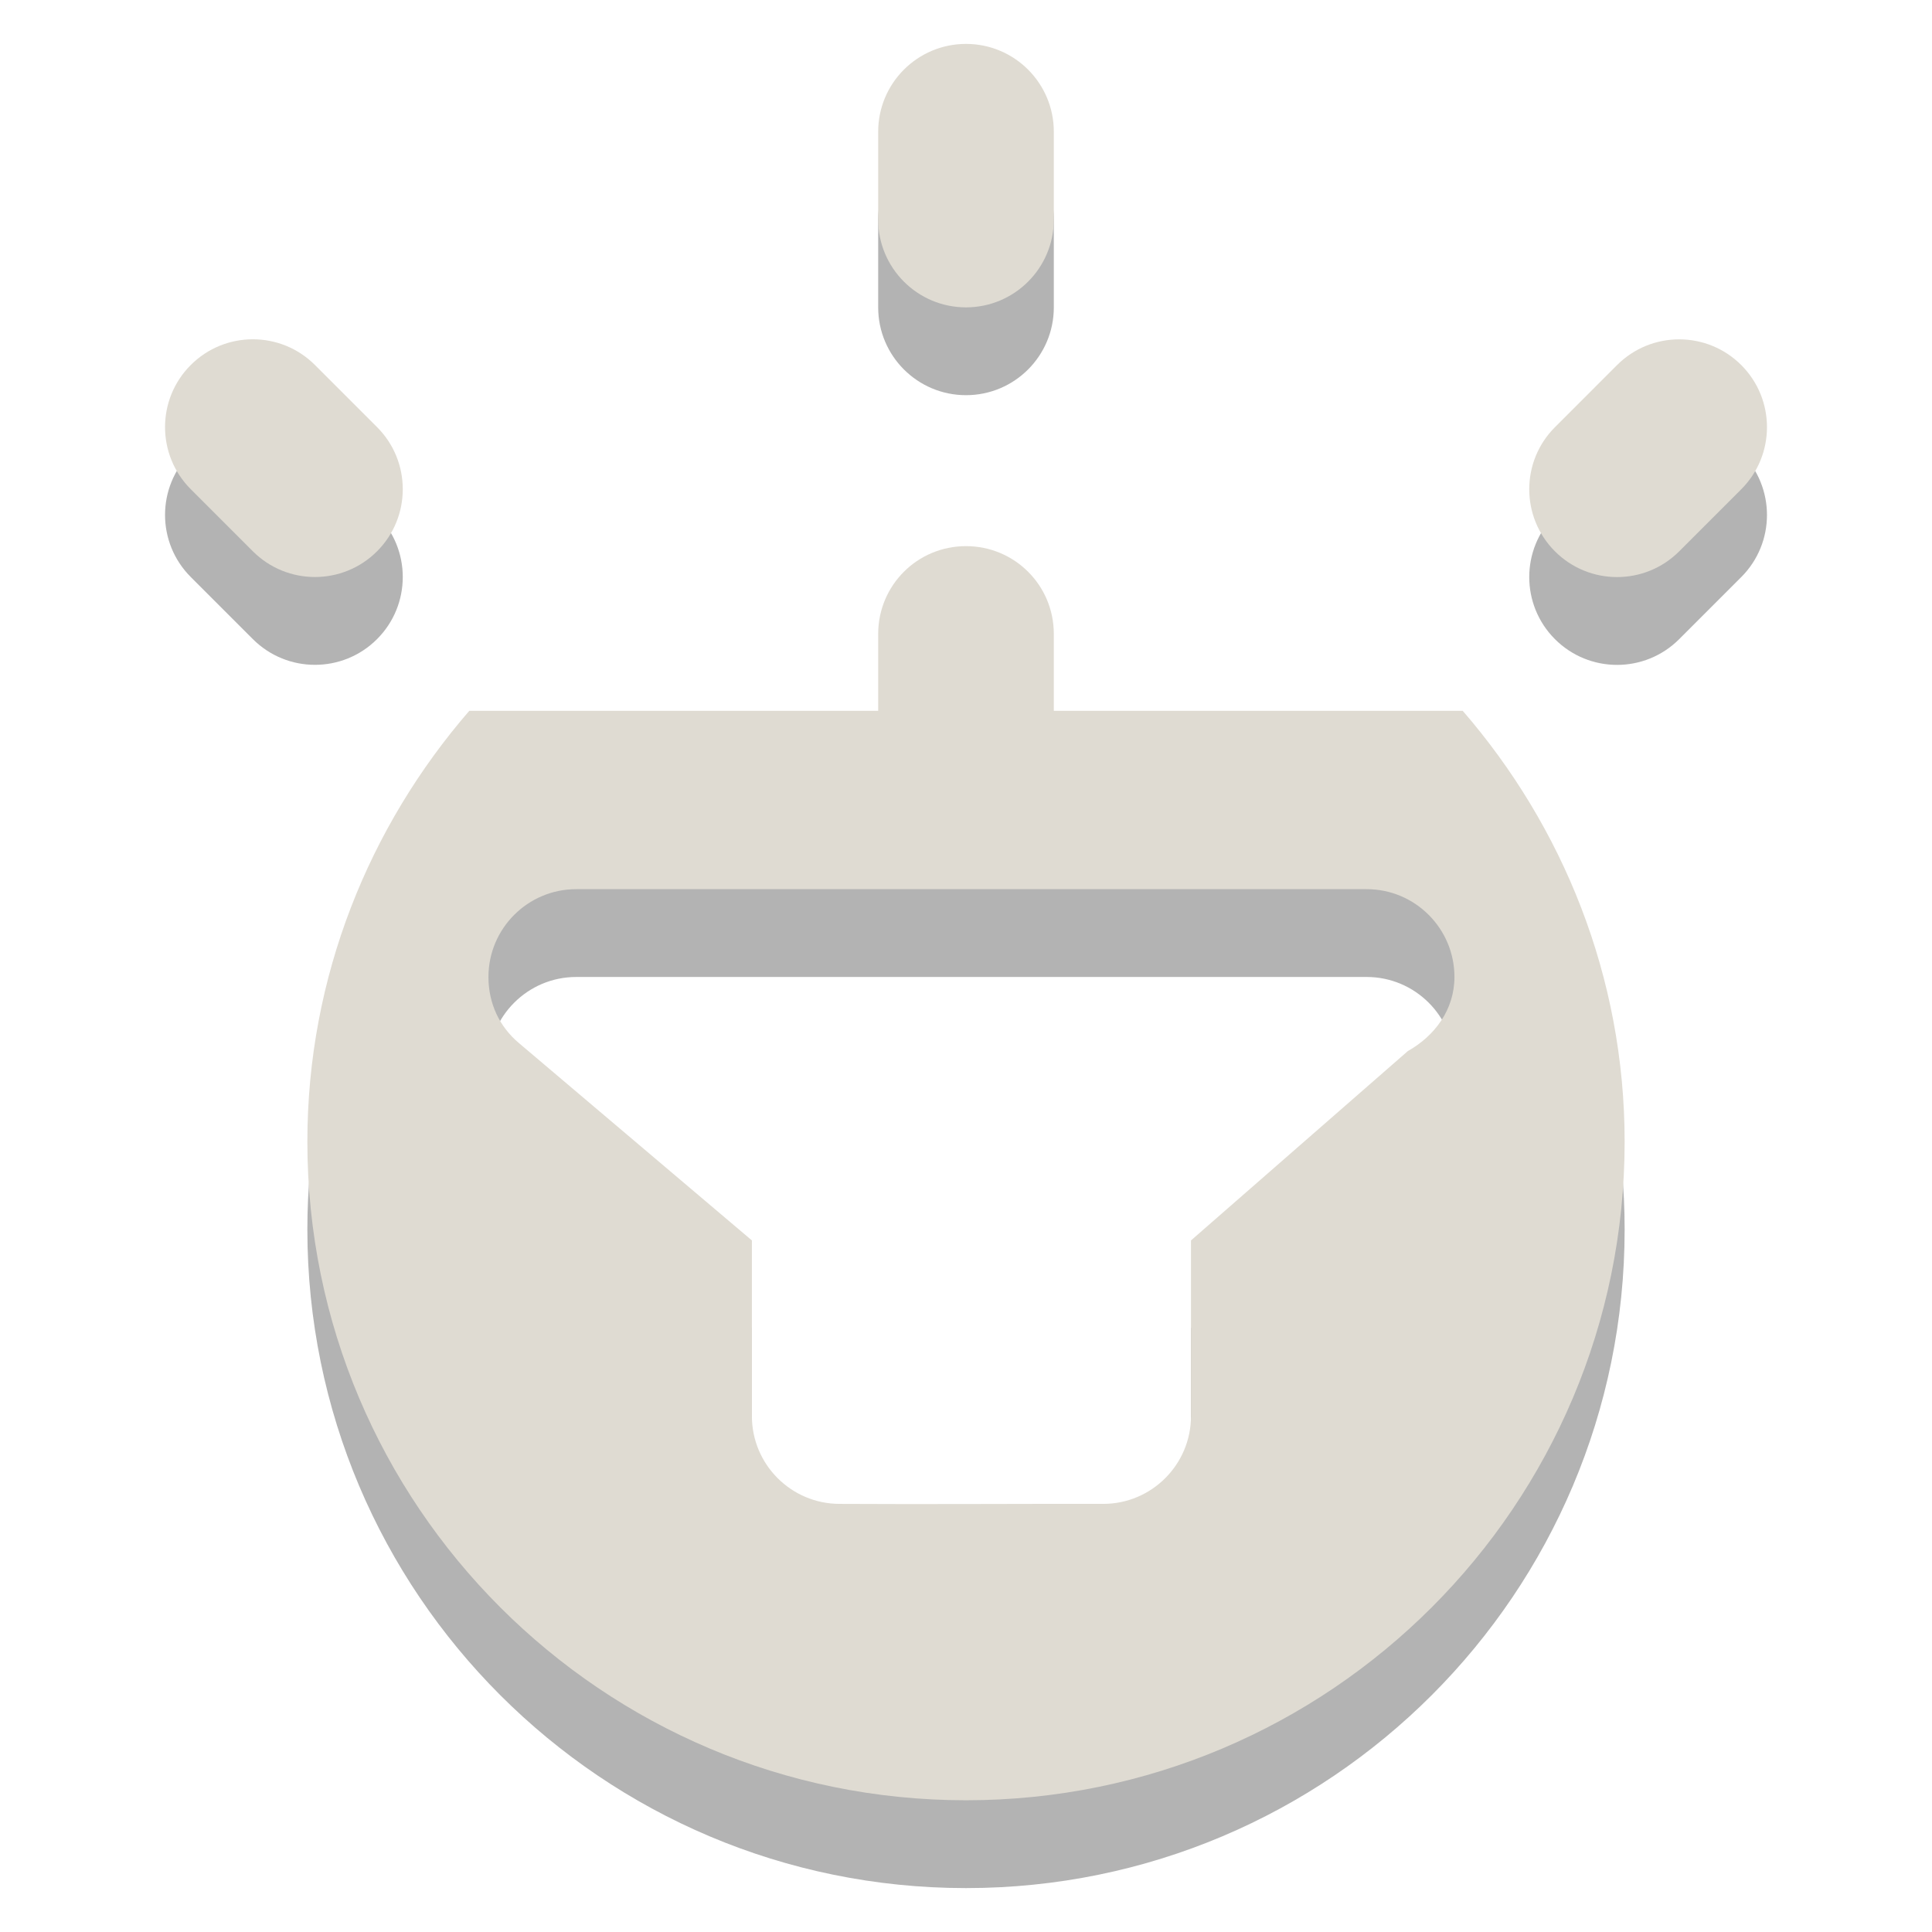
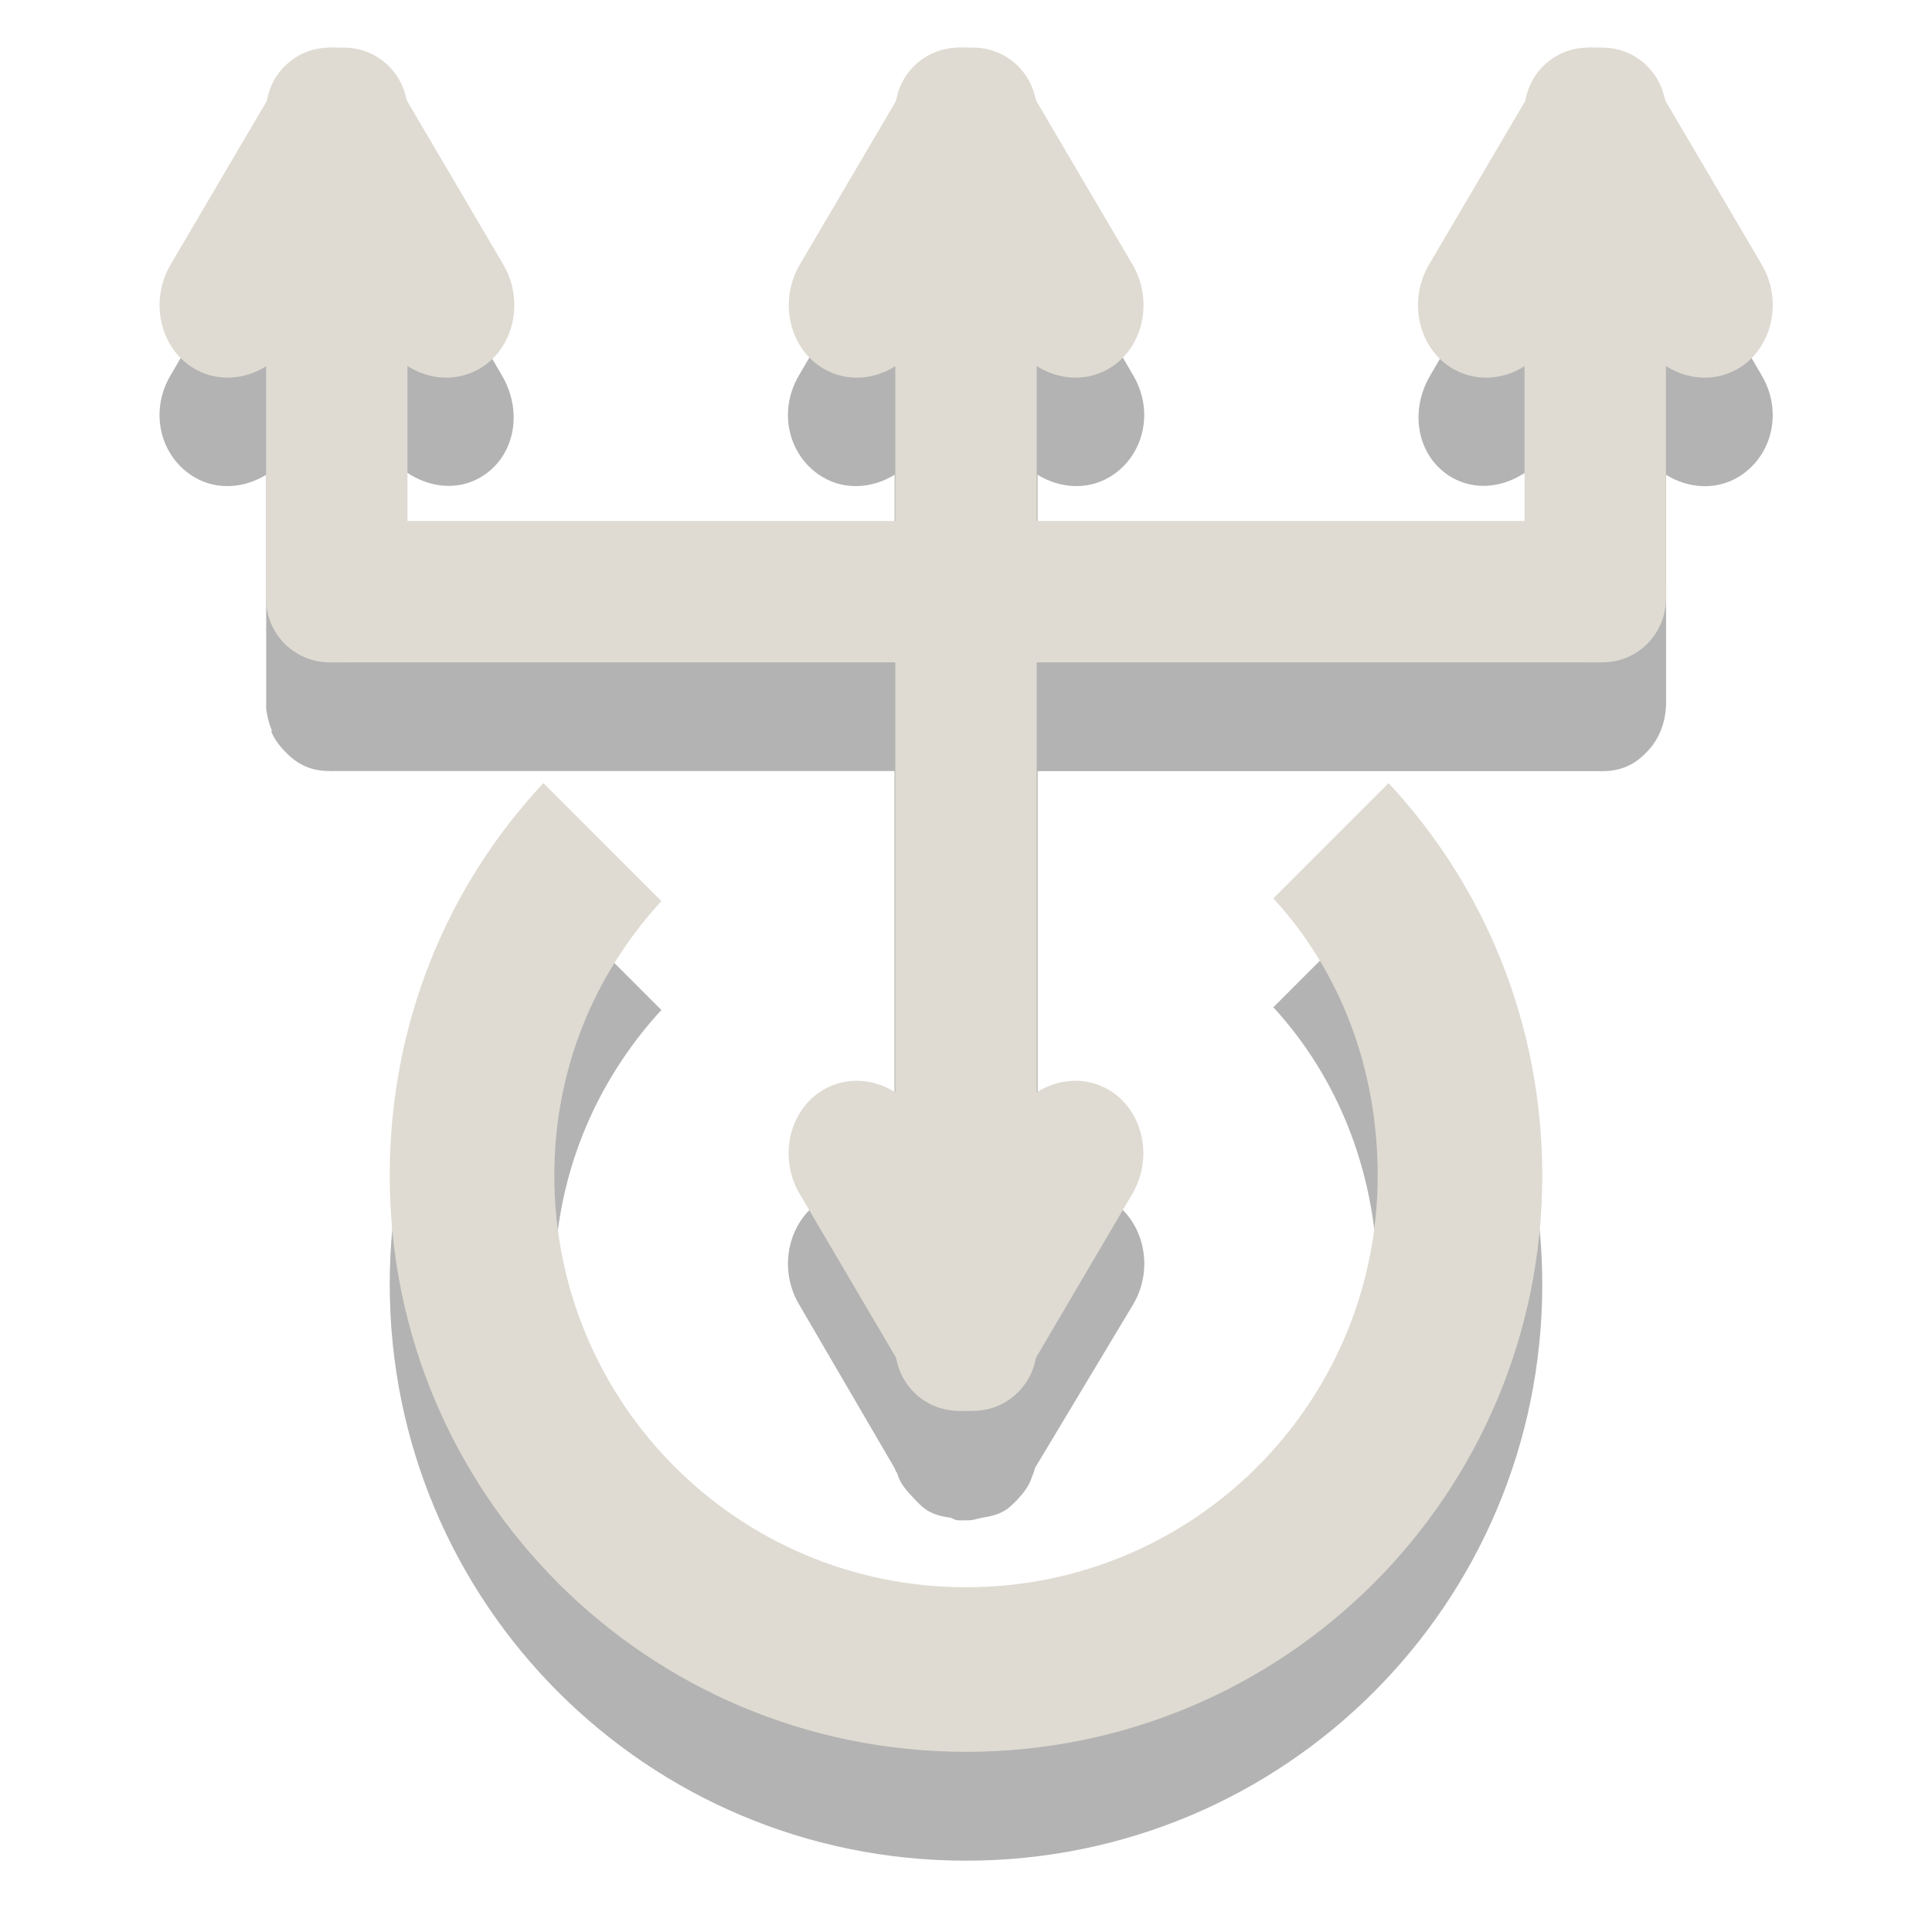
<svg xmlns="http://www.w3.org/2000/svg" id="svg2" height="22" width="22" version="1.0">
  <defs id="defs3012" />
-   <g id="g15504" transform="translate(0,1)" style="fill:#000000;fill-opacity:0.298">
-     <path id="path15394" d="m 11,6.219 c -0.554,0 -1,0.446 -1,1 l 0,0.875 -4.656,0 C 4.205,9.409 3.5,11.123 3.5,13 c 0,4.142 3.358,7.5 7.5,7.5 4.142,0 7.5,-3.358 7.5,-7.5 0,-1.877 -0.705,-3.591 -1.844,-4.906 l -4.656,0 0,-0.875 c 0,-0.554 -0.446,-1 -1,-1 z m -4.438,3.906 9,0 c 0.552,0 1,0.448 1,1 0,0.374 -0.226,0.672 -0.531,0.844 l -2.469,2.156 0,2 c 0,0.552 -0.448,1 -1,1 -0.986,-0.002 -2.004,0.006 -3,0 -0.552,0 -1,-0.448 -1,-1 l 0,-2 -2.656,-2.25 C 5.69,11.692 5.562,11.43 5.562,11.125 c 0,-0.552 0.448,-1 1,-1 z" style="fill:#000000;fill-opacity:0.298;stroke:none" />
-     <rect rx="1" y="0.5" x="10" height="3" width="2" id="rect15437" style="fill:#000000;fill-opacity:0.298;stroke:none" />
-     <rect transform="matrix(0.7071068,0.7071068,-0.7071068,0.7071068,0,0)" style="fill:#000000;fill-opacity:0.298;stroke:none" id="rect15439" width="2" height="3" x="15.96" y="-11.081" rx="1" />
-     <rect transform="matrix(0.7071068,-0.7071068,0.7071068,0.7071068,0,0)" style="fill:#000000;fill-opacity:0.298;stroke:none" id="rect15441" width="2" height="3" x="-2.403" y="4.475" rx="1" />
-   </g>
-   <g id="g15510">
-     <path style="fill:#dfdbd2;fill-opacity:1;stroke:none" d="m 11,6.219 c -0.554,0 -1,0.446 -1,1 l 0,0.875 -4.656,0 C 4.205,9.409 3.5,11.123 3.5,13 c 0,4.142 3.358,7.5 7.5,7.5 4.142,0 7.5,-3.358 7.5,-7.5 0,-1.877 -0.705,-3.591 -1.844,-4.906 l -4.656,0 0,-0.875 c 0,-0.554 -0.446,-1 -1,-1 z m -4.438,3.906 9,0 c 0.552,0 1,0.448 1,1 0,0.374 -0.226,0.672 -0.531,0.844 l -2.469,2.156 0,2 c 0,0.552 -0.448,1 -1,1 -0.986,-0.002 -2.004,0.006 -3,0 -0.552,0 -1,-0.448 -1,-1 l 0,-2 -2.656,-2.25 C 5.69,11.692 5.562,11.43 5.562,11.125 c 0,-0.552 0.448,-1 1,-1 z" id="path15512" />
-     <rect style="fill:#dfdbd2;fill-opacity:1;stroke:none" id="rect15514" width="2" height="3" x="10" y="0.5" rx="1" />
-     <rect rx="1" y="-11.081" x="15.96" height="3" width="2" id="rect15516" style="fill:#dfdbd2;fill-opacity:1;stroke:none" transform="matrix(0.7071068,0.7071068,-0.7071068,0.7071068,0,0)" />
-     <rect rx="1" y="4.475" x="-2.403" height="3" width="2" id="rect15518" style="fill:#dfdbd2;fill-opacity:1;stroke:none" transform="matrix(0.7071068,-0.7071068,0.7071068,0.7071068,0,0)" />
+   <path style="fill:#000000;fill-opacity:0.298;stroke:none" d="m 3.688,1.782 c -0.016,0.007 -0.014,0.028 -0.031,0.031 -0.299,0.041 -0.528,0.241 -0.594,0.531 -0.009,0.018 -0.027,0.043 -0.031,0.062 l -1.094,1.875 c -0.244,0.422 -0.105,0.933 0.281,1.156 0.256,0.148 0.565,0.122 0.812,-0.031 l 0,2.562 0,0.031 0,0.062 c 0.007,0.085 0.031,0.175 0.062,0.25 0.003,0.009 -0.004,0.022 0,0.031 0.039,0.083 0.092,0.155 0.156,0.219 0.132,0.141 0.291,0.219 0.5,0.219 0.02,0.002 0.042,0 0.062,0 l 0.094,0 6.281,0 0,4.906 C 9.94,13.536 9.631,13.509 9.375,13.657 8.989,13.88 8.85,14.423 9.094,14.845 l 1.094,1.875 c 0.005,0.022 0.02,0.041 0.031,0.062 0.031,0.115 0.109,0.197 0.188,0.281 0.059,0.063 0.11,0.117 0.188,0.156 0.069,0.034 0.14,0.052 0.219,0.062 0.033,0.004 0.06,0.031 0.094,0.031 0.027,9.84e-4 0.065,0.002 0.094,0 0.068,0.004 0.121,-0.017 0.188,-0.031 0.079,-0.011 0.15,-0.028 0.219,-0.062 0.078,-0.039 0.129,-0.093 0.188,-0.156 0.07,-0.076 0.123,-0.149 0.156,-0.25 0.014,-0.037 0.023,-0.055 0.031,-0.094 l 1.125,-1.875 c 0.244,-0.422 0.105,-0.964 -0.281,-1.188 -0.256,-0.148 -0.565,-0.122 -0.812,0.031 l 0,-4.906 6.375,0 c 0.021,0 0.042,0.002 0.062,0 0.209,0 0.368,-0.078 0.5,-0.219 0.141,-0.141 0.219,-0.347 0.219,-0.562 l 0,-0.031 0,-2.562 c 0.247,0.153 0.557,0.179 0.812,0.031 0.386,-0.223 0.525,-0.734 0.281,-1.156 l -1.094,-1.875 c -0.009,-0.039 -0.049,-0.088 -0.062,-0.125 -0.084,-0.259 -0.286,-0.431 -0.562,-0.469 -0.034,-0.007 -0.062,-0.026 -0.094,-0.031 l -0.094,0 c -0.038,-0.002 -0.056,-0.004 -0.094,0 -0.029,0.003 -0.065,0.025 -0.094,0.031 -0.075,0.014 -0.154,0.028 -0.219,0.062 -0.013,0.007 -0.019,0.023 -0.031,0.031 -0.173,0.105 -0.307,0.262 -0.344,0.469 -0.003,0.009 0.002,0.022 0,0.031 l -1.094,1.875 c -0.244,0.422 -0.136,0.933 0.25,1.156 0.269,0.155 0.59,0.112 0.844,-0.062 l 0,1.812 -5.562,0 0,-1.781 c 0.247,0.153 0.557,0.179 0.812,0.031 0.386,-0.223 0.525,-0.734 0.281,-1.156 l -1.094,-1.875 c -0.004,-0.019 -0.02,-0.044 -0.031,-0.062 -0.011,-0.018 -0.024,-0.044 -0.031,-0.062 -0.033,-0.101 -0.086,-0.174 -0.156,-0.25 -0.059,-0.063 -0.11,-0.117 -0.188,-0.156 -0.069,-0.034 -0.14,-0.052 -0.219,-0.062 -0.033,-0.005 -0.06,-0.031 -0.094,-0.031 l -0.094,0 c -0.038,-0.002 -0.087,-0.004 -0.125,0 -0.012,0.001 -0.021,-0.004 -0.031,0 -0.013,0.001 -0.019,0.03 -0.031,0.031 -0.079,0.011 -0.15,0.028 -0.219,0.062 -0.078,0.039 -0.129,0.093 -0.188,0.156 -0.085,0.092 -0.159,0.186 -0.188,0.312 -0.009,0.018 -0.027,0.043 -0.031,0.062 l -1.094,1.875 c -0.244,0.422 -0.105,0.933 0.281,1.156 0.256,0.148 0.565,0.122 0.812,-0.031 l 0,1.781 -5.562,0 0,-1.812 c 0.253,0.174 0.575,0.218 0.844,0.062 0.386,-0.223 0.494,-0.734 0.25,-1.156 l -1.094,-1.875 c -0.002,-0.008 0.003,-0.024 0,-0.031 C 4.586,2.155 4.441,1.978 4.25,1.876 4.229,1.864 4.209,1.851 4.188,1.845 4.14,1.825 4.084,1.823 4.031,1.814 3.986,1.804 3.949,1.787 3.906,1.782 l -0.062,0 c -0.038,-0.002 -0.087,-0.004 -0.125,0 -0.012,0.001 -0.021,-0.004 -0.031,0 z m 2.5,8.375 c -1.095,1.169 -1.75,2.736 -1.75,4.469 0,3.631 2.931,6.562 6.562,6.562 3.631,0 6.562,-2.931 6.562,-6.562 0,-1.729 -0.66,-3.298 -1.75,-4.469 L 14.5,11.47 c 0.761,0.829 1.188,1.937 1.188,3.156 0,2.594 -2.094,4.688 -4.688,4.688 -2.594,0 -4.688,-2.094 -4.688,-4.688 0,-1.212 0.459,-2.298 1.219,-3.125 L 6.188,10.157 z" id="path4153" />
+   <g id="g4139" transform="translate(-6.2021172e-7,-0.4576977)">
+     <path id="path2993" d="m 6.188,9.375 c -1.095,1.169 -1.75,2.736 -1.75,4.469 0,3.631 2.931,6.562 6.562,6.562 3.631,0 6.562,-2.931 6.562,-6.562 0,-1.729 -0.66,-3.298 -1.75,-4.469 L 14.5,10.688 c 0.761,0.829 1.188,1.937 1.188,3.156 0,2.594 -2.094,4.688 -4.688,4.688 -2.594,0 -4.688,-2.094 -4.688,-4.688 0,-1.212 0.459,-2.298 1.219,-3.125 L 6.188,9.375 z" style="fill:#dfdbd2;fill-opacity:1;stroke:none" />
+     <g id="g4129">
+       <rect style="fill:#dfdbd2;fill-opacity:1;stroke:none" id="rect3788" width="1.61" height="15.523" x="10.195" y="1" rx="0.723" />
+       <path id="path3811" d="m 10.889,16.521 c -0.029,-0.003 -0.054,-0.021 -0.082,-0.027 -0.075,-0.016 -0.15,-0.015 -0.22,-0.055 -0.14,-0.081 -0.238,-0.218 -0.302,-0.357 -0.025,-0.053 -0.07,-0.107 -0.082,-0.165 L 9.103,14.048 c -0.244,-0.422 -0.111,-0.959 0.275,-1.182 0.386,-0.223 0.883,-0.065 1.127,0.357 l 0.495,0.852 0.495,-0.852 c 0.244,-0.422 0.741,-0.58 1.127,-0.357 0.386,0.223 0.518,0.76 0.275,1.182 l -1.099,1.869 c -0.009,0.039 -0.041,0.073 -0.055,0.11 l -0.027,0.055 c -0.065,0.139 -0.163,0.277 -0.302,0.357 -0.07,0.04 -0.144,0.039 -0.22,0.055 -0.067,0.014 -0.125,0.031 -0.192,0.027 -0.038,0.002 -0.072,0.004 -0.11,0 z" style="fill:#dfdbd2;fill-opacity:1;stroke:none" />
+       <rect rx="0.778" y="3.03" x="-8" height="15.94" width="1.61" id="rect4109" style="fill:#dfdbd2;fill-opacity:1;stroke:none" transform="matrix(0,-1,1,0,0,0)" />
+       <rect rx="0.723" y="1" x="17.36" height="7" width="1.61" id="rect4111" style="fill:#dfdbd2;fill-opacity:1;stroke:none" />
+       <rect style="fill:#dfdbd2;fill-opacity:1;stroke:none" id="rect4113" width="1.61" height="7" x="3.03" y="1" rx="0.723" />
+       <path style="fill:#dfdbd2;fill-opacity:1;stroke:none" d="m 10.89,1.002 c -0.029,0.003 -0.054,0.021 -0.082,0.027 -0.075,0.016 -0.15,0.015 -0.22,0.055 -0.14,0.081 -0.238,0.218 -0.302,0.357 -0.025,0.053 -0.07,0.107 -0.082,0.165 l -1.099,1.869 c -0.244,0.422 -0.111,0.959 0.275,1.182 0.386,0.223 0.883,0.065 1.127,-0.357 l 0.495,-0.852 0.495,0.852 c 0.244,0.422 0.741,0.58 1.127,0.357 0.386,-0.223 0.518,-0.76 0.275,-1.182 l -1.099,-1.869 c -0.009,-0.039 -0.041,-0.073 -0.055,-0.11 l -0.027,-0.055 c -0.065,-0.139 -0.163,-0.277 -0.302,-0.357 -0.07,-0.04 -0.144,-0.039 -0.22,-0.055 -0.067,-0.014 -0.125,-0.031 -0.192,-0.027 -0.038,-0.002 -0.072,-0.004 -0.11,0 z" id="path4115" />
+       <path id="path4122" d="m 18.055,1.002 c -0.029,0.003 -0.054,0.021 -0.082,0.027 -0.075,0.016 -0.15,0.015 -0.22,0.055 -0.14,0.081 -0.238,0.218 -0.302,0.357 -0.025,0.053 -0.07,0.107 -0.082,0.165 l -1.099,1.869 c -0.244,0.422 -0.111,0.959 0.275,1.182 0.386,0.223 0.883,0.065 1.127,-0.357 l 0.495,-0.852 0.495,0.852 c 0.244,0.422 0.741,0.58 1.127,0.357 0.386,-0.223 0.518,-0.76 0.275,-1.182 l -1.099,-1.869 c -0.009,-0.039 -0.041,-0.073 -0.055,-0.11 l -0.027,-0.055 c -0.065,-0.139 -0.163,-0.277 -0.302,-0.357 -0.07,-0.04 -0.144,-0.039 -0.22,-0.055 -0.067,-0.014 -0.125,-0.031 -0.192,-0.027 -0.038,-0.002 -0.072,-0.004 -0.11,0 z" style="fill:#dfdbd2;fill-opacity:1;stroke:none" />
+       <path style="fill:#dfdbd2;fill-opacity:1;stroke:none" d="m 3.725,1.002 c -0.029,0.003 -0.054,0.021 -0.082,0.027 -0.075,0.016 -0.15,0.015 -0.22,0.055 -0.14,0.081 -0.238,0.218 -0.302,0.357 -0.025,0.053 -0.07,0.107 -0.082,0.165 l -1.099,1.869 c -0.244,0.422 -0.111,0.959 0.275,1.182 0.386,0.223 0.883,0.065 1.127,-0.357 l 0.495,-0.852 0.495,0.852 c 0.244,0.422 0.741,0.58 1.127,0.357 0.386,-0.223 0.518,-0.76 0.275,-1.182 l -1.099,-1.869 c -0.009,-0.039 -0.041,-0.073 -0.055,-0.11 l -0.027,-0.055 c -0.065,-0.139 -0.163,-0.277 -0.302,-0.357 -0.07,-0.04 -0.144,-0.039 -0.22,-0.055 -0.067,-0.014 -0.125,-0.031 -0.192,-0.027 -0.038,-0.002 -0.072,-0.004 -0.11,0 z" id="path4124" />
+     </g>
  </g>
</svg>
